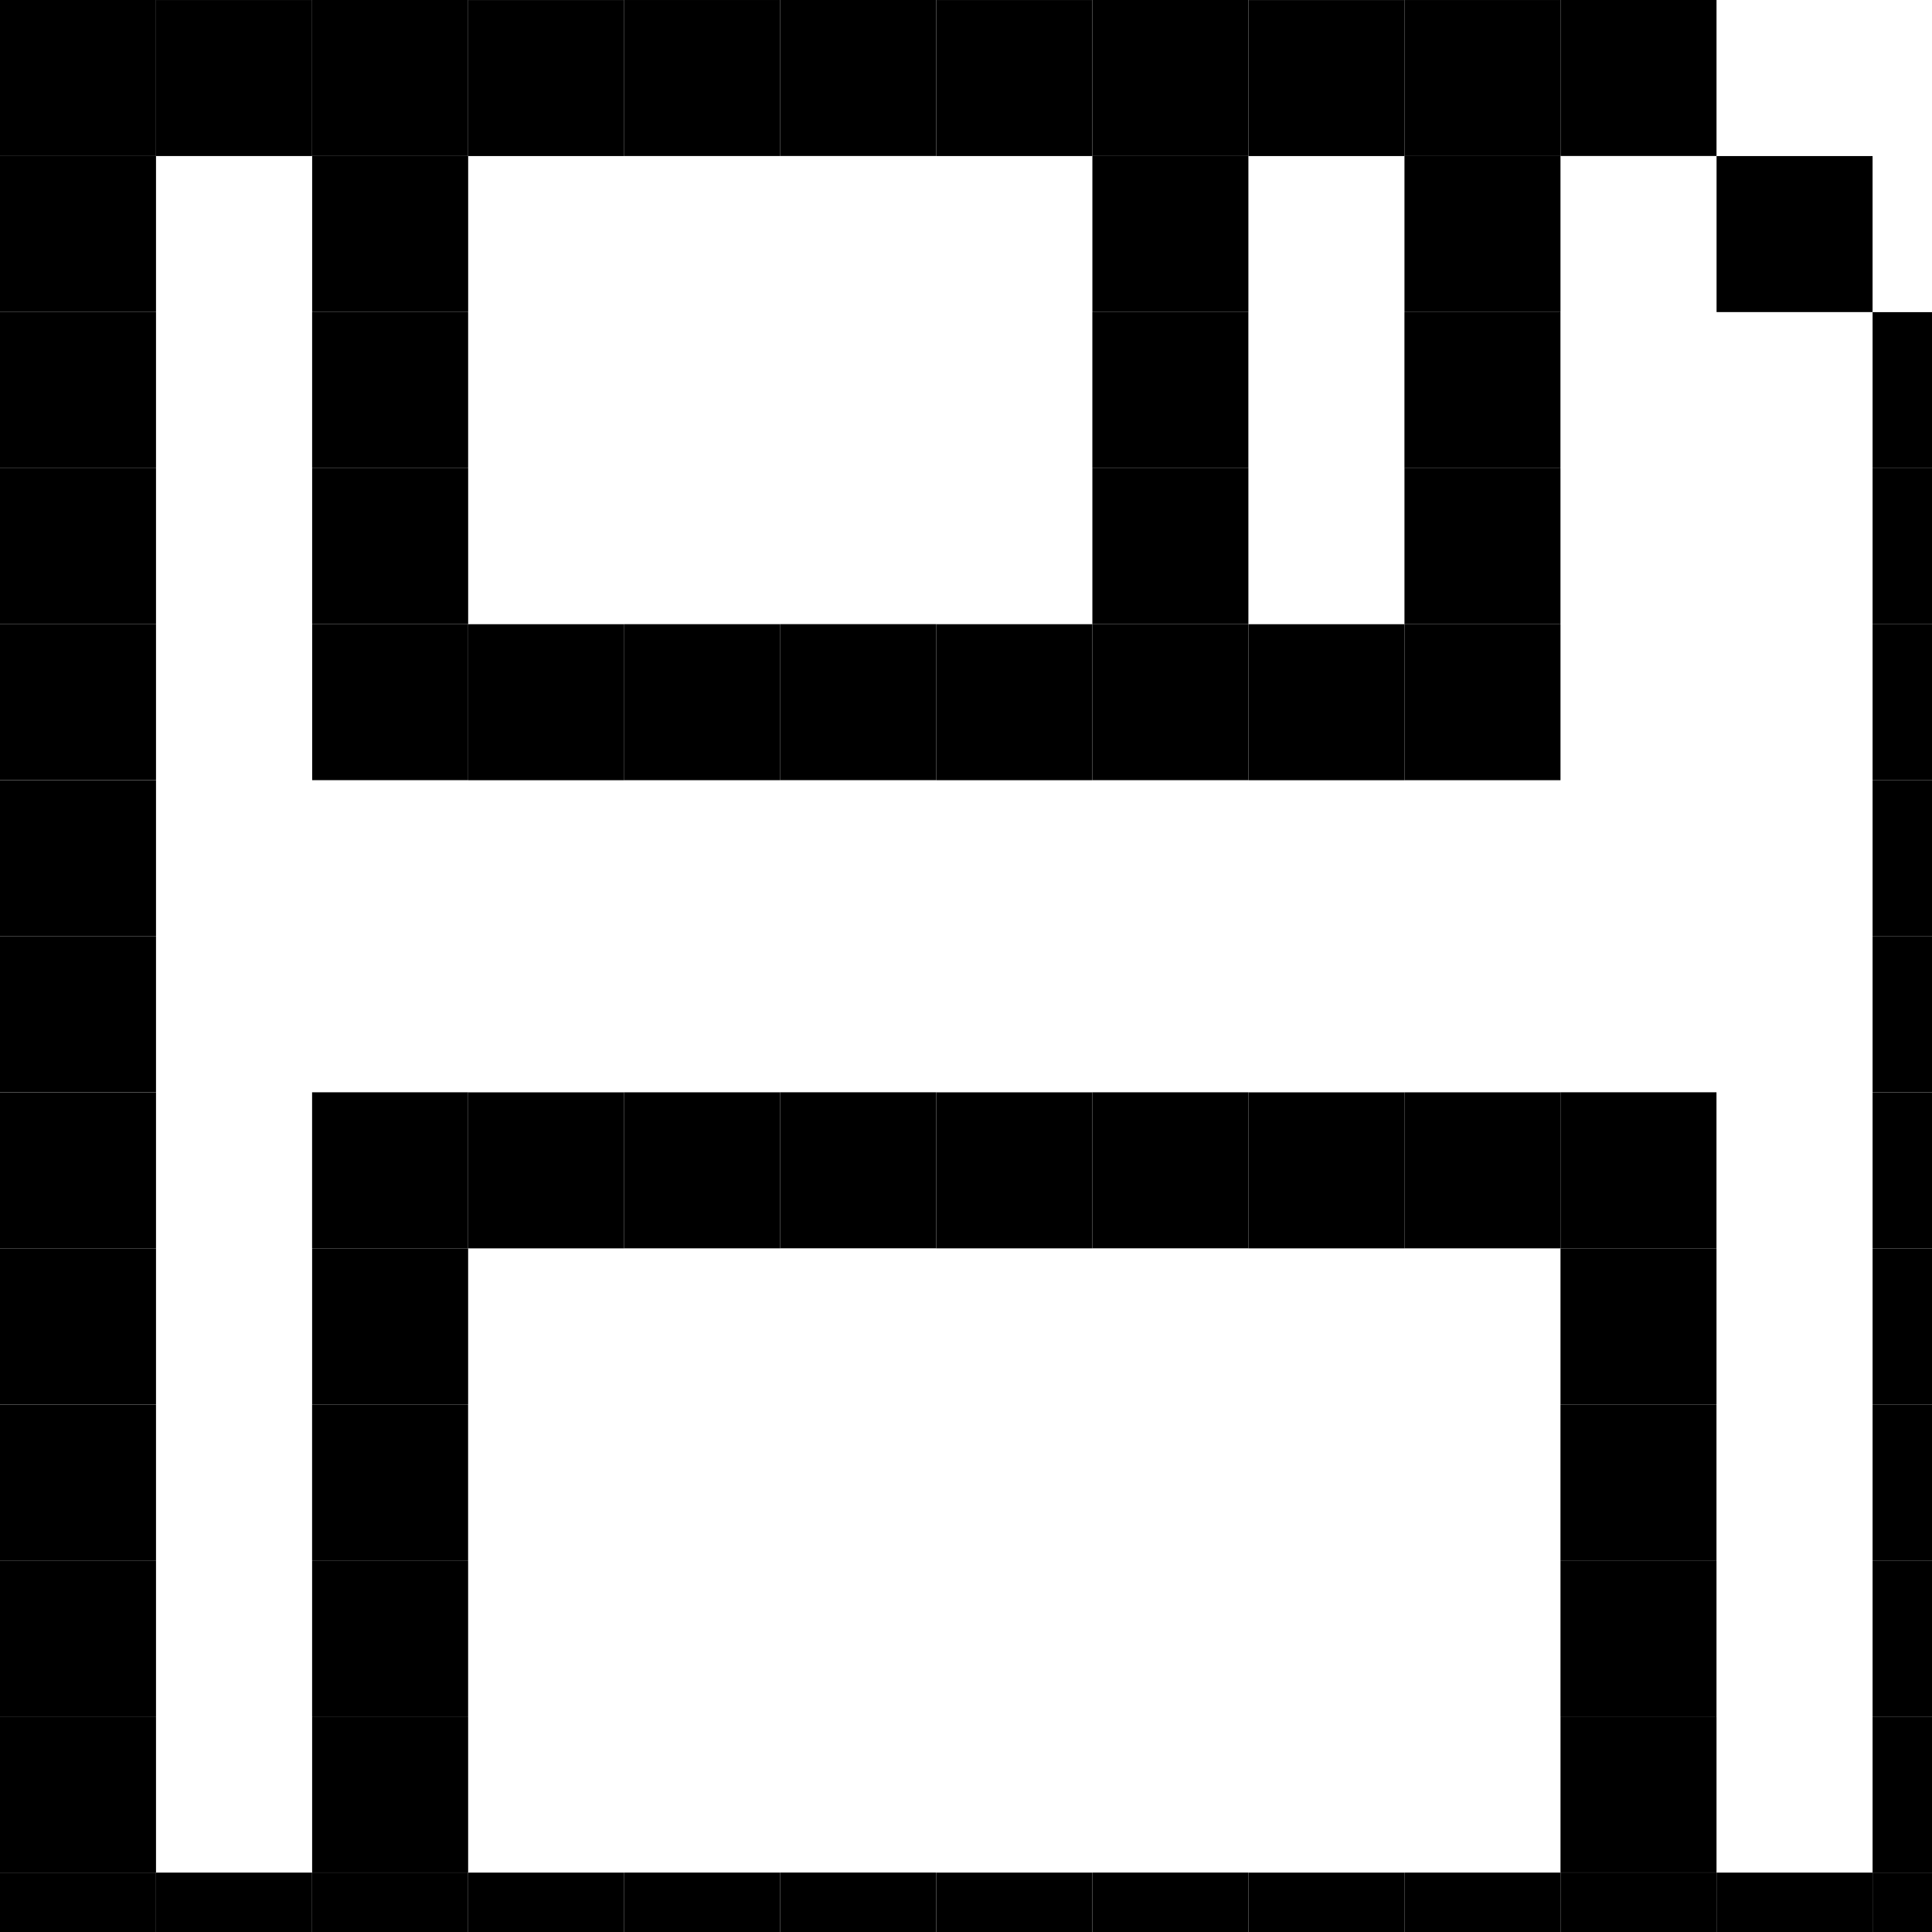
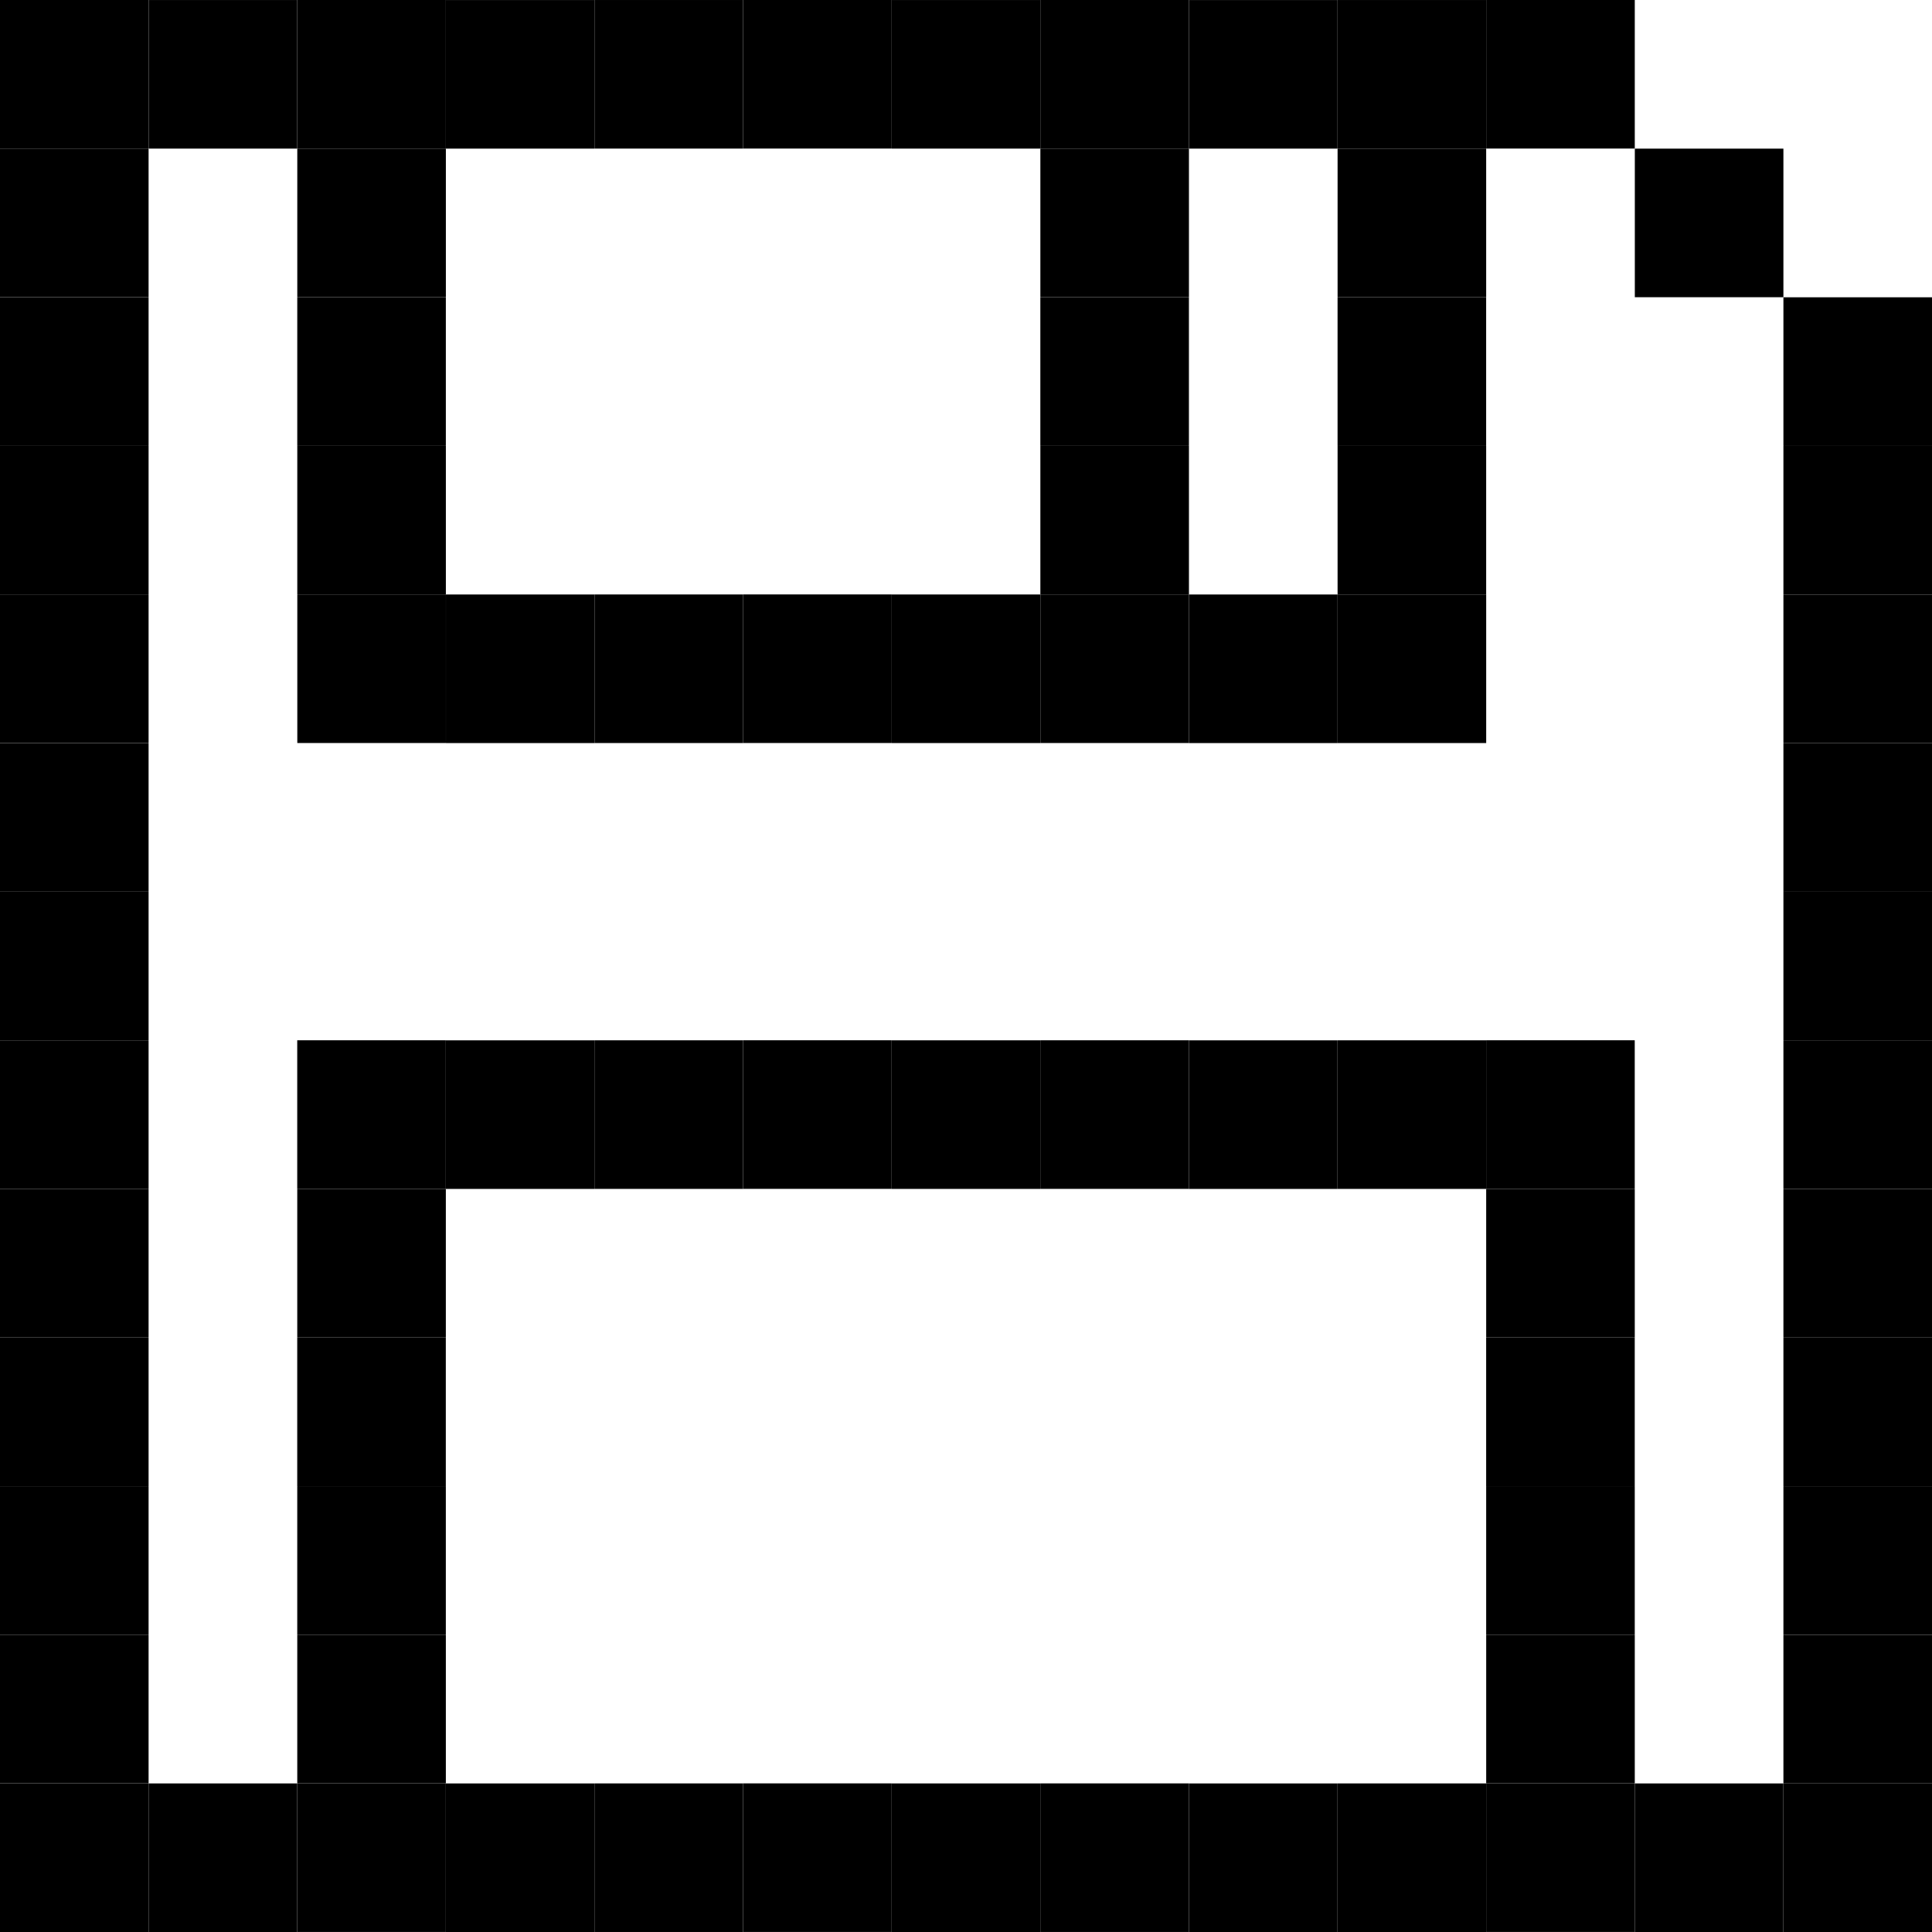
- <svg xmlns="http://www.w3.org/2000/svg" viewBox="0 0 20 20" fill="none">
+ <svg xmlns="http://www.w3.org/2000/svg" fill="none">
  <g id="floppy">
    <rect id="Rectangle 18" width="1.615" height="1.615" fill="black" />
    <rect id="Rectangle 17" y="1.615" width="1.615" height="1.615" fill="black" />
    <rect id="Rectangle 19" y="3.231" width="1.615" height="1.615" fill="black" />
    <rect id="Rectangle 20" y="4.846" width="1.615" height="1.615" fill="black" />
    <rect id="Rectangle 21" y="6.461" width="1.615" height="1.615" fill="black" />
    <rect id="Rectangle 22" y="8.077" width="1.615" height="1.615" fill="black" />
    <rect id="Rectangle 23" y="9.692" width="1.615" height="1.615" fill="black" />
    <rect id="Rectangle 24" y="11.308" width="1.615" height="1.615" fill="black" />
    <rect id="Rectangle 25" y="12.923" width="1.615" height="1.615" fill="black" />
    <rect id="Rectangle 26" y="14.539" width="1.615" height="1.615" fill="black" />
    <rect id="Rectangle 27" y="16.154" width="1.615" height="1.615" fill="black" />
    <rect id="Rectangle 28" y="17.769" width="1.615" height="1.615" fill="black" />
    <rect id="Rectangle 29" y="19.385" width="1.615" height="1.615" fill="black" />
    <rect id="Rectangle 32" x="17.769" width="1.615" height="1.615" transform="rotate(90 17.7693 0)" fill="black" />
    <rect id="Rectangle 33" x="16.154" width="1.615" height="1.615" transform="rotate(90 16.1538 0)" fill="black" />
    <rect id="Rectangle 34" x="14.539" width="1.615" height="1.615" transform="rotate(90 14.5385 0)" fill="black" />
    <rect id="Rectangle 35" x="12.923" width="1.615" height="1.615" transform="rotate(90 12.9231 0)" fill="black" />
    <rect id="Rectangle 36" x="11.308" width="1.615" height="1.615" transform="rotate(90 11.3077 0)" fill="black" />
    <rect id="Rectangle 37" x="9.692" width="1.615" height="1.615" transform="rotate(90 9.69226 0)" fill="black" />
    <rect id="Rectangle 38" x="8.077" width="1.615" height="1.615" transform="rotate(90 8.0769 0)" fill="black" />
    <rect id="Rectangle 39" x="6.462" width="1.615" height="1.615" transform="rotate(90 6.46155 0)" fill="black" />
    <rect id="Rectangle 40" x="4.846" width="1.615" height="1.615" transform="rotate(90 4.84619 0)" fill="black" />
    <rect id="Rectangle 41" x="3.231" width="1.615" height="1.615" transform="rotate(90 3.23071 0)" fill="black" />
    <rect id="Rectangle 65" x="19.385" y="1.615" width="1.615" height="1.615" transform="rotate(90 19.3846 1.61523)" fill="black" />
    <rect id="Rectangle 85" x="4.846" y="3.231" width="1.615" height="1.615" transform="rotate(90 4.84619 3.23096)" fill="black" />
    <rect id="Rectangle 176" x="4.846" y="1.615" width="1.615" height="1.615" transform="rotate(90 4.84619 1.61523)" fill="black" />
    <rect id="Rectangle 96" x="4.846" y="4.846" width="1.615" height="1.615" transform="rotate(90 4.84619 4.84619)" fill="black" />
    <rect id="Rectangle 177" x="16.154" y="3.231" width="1.615" height="1.615" transform="rotate(90 16.1538 3.23096)" fill="black" />
    <rect id="Rectangle 178" x="16.154" y="1.615" width="1.615" height="1.615" transform="rotate(90 16.1538 1.61523)" fill="black" />
    <rect id="Rectangle 179" x="16.154" y="4.846" width="1.615" height="1.615" transform="rotate(90 16.1538 4.84619)" fill="black" />
    <rect id="Rectangle 180" x="12.923" y="3.231" width="1.615" height="1.615" transform="rotate(90 12.9231 3.23096)" fill="black" />
    <rect id="Rectangle 181" x="12.923" y="1.615" width="1.615" height="1.615" transform="rotate(90 12.9231 1.61523)" fill="black" />
    <rect id="Rectangle 182" x="12.923" y="4.846" width="1.615" height="1.615" transform="rotate(90 12.9231 4.84619)" fill="black" />
    <rect id="Rectangle 100" x="16.154" y="6.461" width="1.615" height="1.615" transform="rotate(90 16.1538 6.46143)" fill="black" />
    <rect id="Rectangle 101" x="14.539" y="6.461" width="1.615" height="1.615" transform="rotate(90 14.5385 6.46143)" fill="black" />
    <rect id="Rectangle 102" x="12.923" y="6.461" width="1.615" height="1.615" transform="rotate(90 12.9231 6.46143)" fill="black" />
    <rect id="Rectangle 103" x="11.308" y="6.461" width="1.615" height="1.615" transform="rotate(90 11.3077 6.46143)" fill="black" />
    <rect id="Rectangle 104" x="9.692" y="6.461" width="1.615" height="1.615" transform="rotate(90 9.69226 6.46143)" fill="black" />
    <rect id="Rectangle 105" x="8.077" y="6.461" width="1.615" height="1.615" transform="rotate(90 8.0769 6.46143)" fill="black" />
    <rect id="Rectangle 106" x="6.462" y="6.461" width="1.615" height="1.615" transform="rotate(90 6.46155 6.46143)" fill="black" />
    <rect id="Rectangle 107" x="4.846" y="6.461" width="1.615" height="1.615" transform="rotate(90 4.84619 6.46143)" fill="black" />
    <rect id="Rectangle 132" x="17.769" y="11.308" width="1.615" height="1.615" transform="rotate(90 17.7693 11.3076)" fill="black" />
    <rect id="Rectangle 133" x="16.154" y="11.308" width="1.615" height="1.615" transform="rotate(90 16.1538 11.3076)" fill="black" />
    <rect id="Rectangle 134" x="14.539" y="11.308" width="1.615" height="1.615" transform="rotate(90 14.5385 11.3076)" fill="black" />
    <rect id="Rectangle 135" x="12.923" y="11.308" width="1.615" height="1.615" transform="rotate(90 12.9231 11.3076)" fill="black" />
    <rect id="Rectangle 136" x="11.308" y="11.308" width="1.615" height="1.615" transform="rotate(90 11.3077 11.3076)" fill="black" />
    <rect id="Rectangle 137" x="9.692" y="11.308" width="1.615" height="1.615" transform="rotate(90 9.69226 11.3076)" fill="black" />
    <rect id="Rectangle 138" x="8.077" y="11.308" width="1.615" height="1.615" transform="rotate(90 8.0769 11.3076)" fill="black" />
    <rect id="Rectangle 139" x="6.462" y="11.308" width="1.615" height="1.615" transform="rotate(90 6.46155 11.3076)" fill="black" />
    <rect id="Rectangle 140" x="4.846" y="11.308" width="1.615" height="1.615" transform="rotate(90 4.84619 11.3076)" fill="black" />
    <rect id="Rectangle 143" x="17.769" y="12.923" width="1.615" height="1.615" transform="rotate(90 17.7693 12.9229)" fill="black" />
    <rect id="Rectangle 151" x="4.846" y="12.923" width="1.615" height="1.615" transform="rotate(90 4.84619 12.9229)" fill="black" />
    <rect id="Rectangle 154" x="17.769" y="14.539" width="1.615" height="1.615" transform="rotate(90 17.7693 14.5386)" fill="black" />
    <rect id="Rectangle 162" x="4.846" y="14.539" width="1.615" height="1.615" transform="rotate(90 4.84619 14.5386)" fill="black" />
    <rect id="Rectangle 165" x="17.769" y="16.154" width="1.615" height="1.615" transform="rotate(90 17.7693 16.1538)" fill="black" />
    <rect id="Rectangle 173" x="4.846" y="16.154" width="1.615" height="1.615" transform="rotate(90 4.84619 16.1538)" fill="black" />
    <rect id="Rectangle 174" x="4.846" y="17.769" width="1.615" height="1.615" transform="rotate(90 4.84619 17.769)" fill="black" />
    <rect id="Rectangle 175" x="17.769" y="17.769" width="1.615" height="1.615" transform="rotate(90 17.7693 17.769)" fill="black" />
    <rect id="Rectangle 54" x="19.385" y="19.385" width="1.615" height="1.615" transform="rotate(90 19.3846 19.3848)" fill="black" />
    <rect id="Rectangle 55" x="17.769" y="19.385" width="1.615" height="1.615" transform="rotate(90 17.7693 19.3848)" fill="black" />
    <rect id="Rectangle 56" x="16.154" y="19.385" width="1.615" height="1.615" transform="rotate(90 16.1538 19.3848)" fill="black" />
    <rect id="Rectangle 57" x="14.539" y="19.385" width="1.615" height="1.615" transform="rotate(90 14.5385 19.3848)" fill="black" />
    <rect id="Rectangle 58" x="12.923" y="19.385" width="1.615" height="1.615" transform="rotate(90 12.9231 19.3848)" fill="black" />
    <rect id="Rectangle 59" x="11.308" y="19.385" width="1.615" height="1.615" transform="rotate(90 11.3077 19.3848)" fill="black" />
    <rect id="Rectangle 60" x="9.692" y="19.385" width="1.615" height="1.615" transform="rotate(90 9.69226 19.3848)" fill="black" />
    <rect id="Rectangle 61" x="8.077" y="19.385" width="1.615" height="1.615" transform="rotate(90 8.0769 19.3848)" fill="black" />
    <rect id="Rectangle 62" x="6.462" y="19.385" width="1.615" height="1.615" transform="rotate(90 6.46155 19.3848)" fill="black" />
    <rect id="Rectangle 63" x="4.846" y="19.385" width="1.615" height="1.615" transform="rotate(90 4.84619 19.3848)" fill="black" />
    <rect id="Rectangle 64" x="3.231" y="19.385" width="1.615" height="1.615" transform="rotate(90 3.23071 19.3848)" fill="black" />
    <rect id="Rectangle 42" x="21" y="21" width="1.615" height="1.615" transform="rotate(-180 21 21)" fill="black" />
    <rect id="Rectangle 43" x="21" y="19.385" width="1.615" height="1.615" transform="rotate(-180 21 19.3848)" fill="black" />
    <rect id="Rectangle 44" x="21" y="17.769" width="1.615" height="1.615" transform="rotate(-180 21 17.769)" fill="black" />
    <rect id="Rectangle 45" x="21" y="16.154" width="1.615" height="1.615" transform="rotate(-180 21 16.1538)" fill="black" />
    <rect id="Rectangle 46" x="21" y="14.539" width="1.615" height="1.615" transform="rotate(-180 21 14.5386)" fill="black" />
    <rect id="Rectangle 47" x="21" y="12.923" width="1.615" height="1.615" transform="rotate(-180 21 12.9229)" fill="black" />
    <rect id="Rectangle 48" x="21" y="11.308" width="1.615" height="1.615" transform="rotate(-180 21 11.3076)" fill="black" />
    <rect id="Rectangle 49" x="21" y="9.692" width="1.615" height="1.615" transform="rotate(-180 21 9.69238)" fill="black" />
    <rect id="Rectangle 50" x="21" y="8.077" width="1.615" height="1.615" transform="rotate(-180 21 8.07715)" fill="black" />
    <rect id="Rectangle 51" x="21" y="6.461" width="1.615" height="1.615" transform="rotate(-180 21 6.46143)" fill="black" />
    <rect id="Rectangle 52" x="21" y="4.846" width="1.615" height="1.615" transform="rotate(-180 21 4.84619)" fill="black" />
  </g>
</svg>
